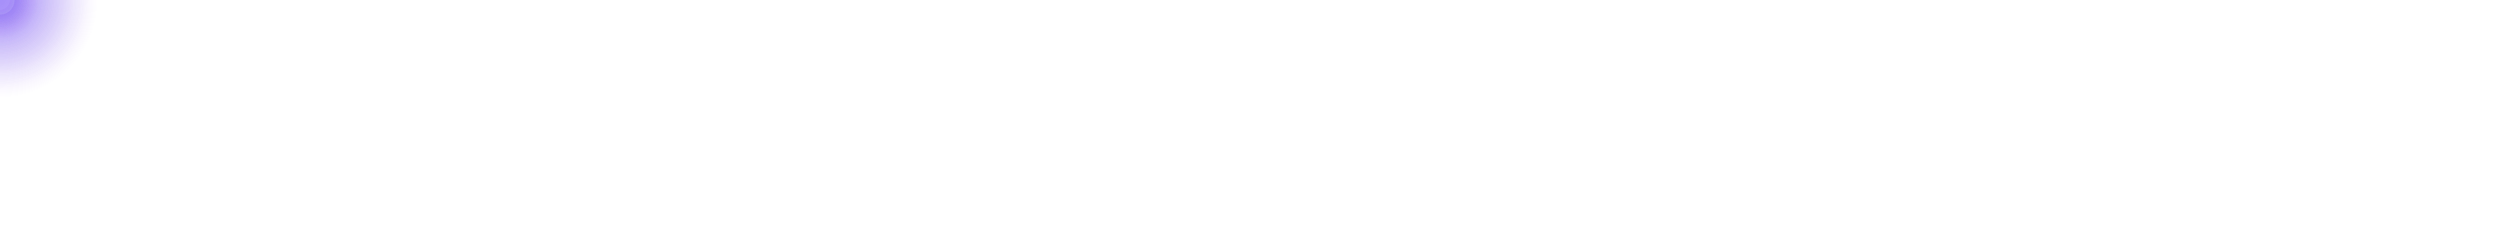
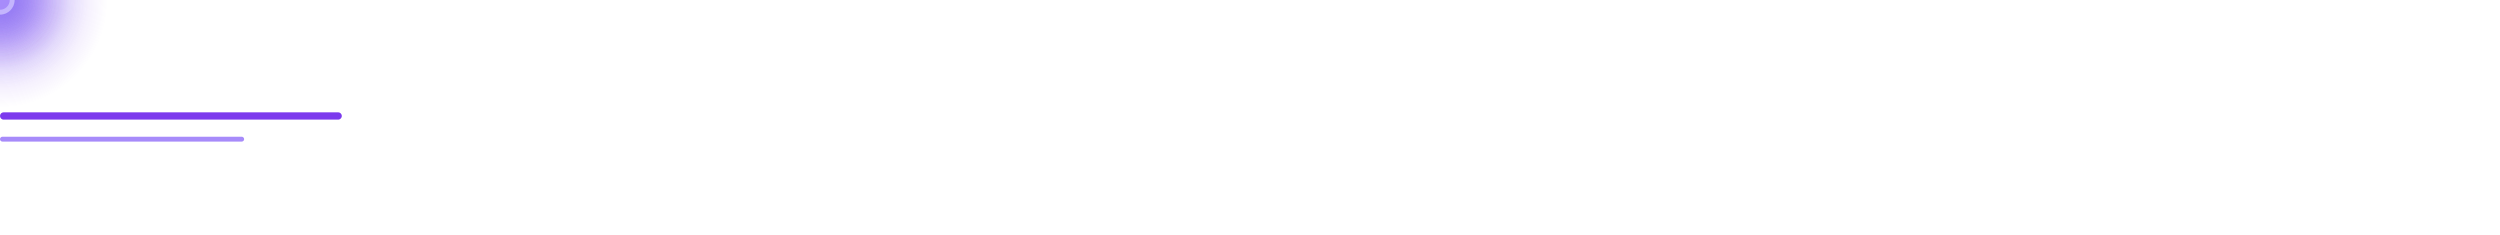
<svg xmlns="http://www.w3.org/2000/svg" viewBox="0 0 512 48" width="512" height="48">
  <defs>
    <radialGradient id="p1" cx="50%" cy="50%" r="50%">
      <stop offset="0%" stop-color="#7c3aed" stop-opacity="0.4" />
      <stop offset="100%" stop-color="#7c3aed" stop-opacity="0" />
    </radialGradient>
    <radialGradient id="p2" cx="50%" cy="50%" r="50%">
      <stop offset="0%" stop-color="#a78bfa" stop-opacity="0.3" />
      <stop offset="100%" stop-color="#a78bfa" stop-opacity="0" />
    </radialGradient>
    <radialGradient id="p3" cx="50%" cy="50%" r="50%">
      <stop offset="0%" stop-color="#6366f1" stop-opacity="0.25" />
      <stop offset="100%" stop-color="#6366f1" stop-opacity="0" />
    </radialGradient>
  </defs>
  <rect width="512" height="48" fill="transparent" />
-   <circle r="20" fill="url(#p1)">
-     <animate attributeName="cx" from="-20" to="532" dur="8s" repeatCount="indefinite" />
-     <animate attributeName="cy" values="14;20;14" dur="3s" repeatCount="indefinite" />
+   <circle r="22" fill="url(#p1)">
+     <animate attributeName="cx" from="-30" to="542" dur="3s" repeatCount="indefinite" />
+     <animate attributeName="cy" values="14;22;14" dur="3s" repeatCount="indefinite" />
  </circle>
-   <circle r="15" fill="url(#p2)">
-     <animate attributeName="cx" from="-40" to="552" dur="10s" repeatCount="indefinite" />
-     <animate attributeName="cy" values="30;24;30" dur="4s" repeatCount="indefinite" />
+   <circle r="16" fill="url(#p2)">
+     <animate attributeName="cx" from="542" to="-30" dur="3s" repeatCount="indefinite" />
+     <animate attributeName="cy" values="34;26;34" dur="3s" repeatCount="indefinite" />
  </circle>
  <circle r="18" fill="url(#p3)">
-     <animate attributeName="cx" from="-60" to="572" dur="12s" repeatCount="indefinite" />
-     <animate attributeName="cy" values="22;28;22" dur="3.5s" repeatCount="indefinite" />
+     <animate attributeName="cx" from="170" to="742" dur="3s" repeatCount="indefinite" />
+     <animate attributeName="cy" values="24;18;24" dur="3s" repeatCount="indefinite" />
  </circle>
-   <circle r="8" fill="url(#p1)">
-     <animate attributeName="cx" from="-10" to="522" dur="6s" repeatCount="indefinite" />
-     <animate attributeName="cy" values="10;16;10" dur="2s" repeatCount="indefinite" />
+   <circle r="14" fill="url(#p1)">
+     <animate attributeName="cx" from="340" to="912" dur="3s" repeatCount="indefinite" />
+     <animate attributeName="cy" values="30;38;30" dur="3s" repeatCount="indefinite" />
  </circle>
-   <circle r="10" fill="url(#p2)">
-     <animate attributeName="cx" from="-30" to="542" dur="7s" repeatCount="indefinite" />
-     <animate attributeName="cy" values="36;30;36" dur="2.5s" repeatCount="indefinite" />
+   <circle r="8" fill="url(#p2)">
+     <animate attributeName="cx" from="-10" to="562" dur="3s" repeatCount="indefinite" />
+     <animate attributeName="cy" values="10;15;10" dur="3s" repeatCount="indefinite" />
  </circle>
-   <circle r="6" fill="url(#p3)">
-     <animate attributeName="cx" from="-50" to="562" dur="5s" repeatCount="indefinite" />
-     <animate attributeName="cy" values="24;18;24" dur="1.8s" repeatCount="indefinite" />
+   <circle r="10" fill="url(#p3)">
+     <animate attributeName="cx" from="256" to="828" dur="3s" repeatCount="indefinite" />
+     <animate attributeName="cy" values="38;32;38" dur="3s" repeatCount="indefinite" />
  </circle>
-   <circle r="3" fill="#c4b5fd" opacity="0.3">
-     <animate attributeName="cx" from="-5" to="517" dur="4s" repeatCount="indefinite" />
-     <animate attributeName="cy" values="8;12;8" dur="1.5s" repeatCount="indefinite" />
-     <animate attributeName="opacity" values="0.1;0.4;0.1" dur="2s" repeatCount="indefinite" />
+   <circle r="3" fill="#c4b5fd">
+     <animate attributeName="cx" from="50" to="622" dur="3s" repeatCount="indefinite" />
+     <animate attributeName="cy" values="8;14;8" dur="3s" repeatCount="indefinite" />
+     <animate attributeName="opacity" values="0.1;0.45;0.1" dur="3s" repeatCount="indefinite" />
  </circle>
-   <circle r="2" fill="#c4b5fd" opacity="0.2">
-     <animate attributeName="cx" from="-20" to="532" dur="5.5s" repeatCount="indefinite" />
-     <animate attributeName="cy" values="38;34;38" dur="1.8s" repeatCount="indefinite" />
-     <animate attributeName="opacity" values="0.05;0.3;0.05" dur="2.5s" repeatCount="indefinite" />
+   <circle r="2.5" fill="#c4b5fd">
+     <animate attributeName="cx" from="400" to="972" dur="3s" repeatCount="indefinite" />
+     <animate attributeName="cy" values="40;34;40" dur="3s" repeatCount="indefinite" />
+     <animate attributeName="opacity" values="0.05;0.35;0.05" dur="3s" repeatCount="indefinite" />
  </circle>
-   <circle r="2.5" fill="#a78bfa" opacity="0.25">
-     <animate attributeName="cx" from="-35" to="547" dur="6.5s" repeatCount="indefinite" />
-     <animate attributeName="cy" values="20;26;20" dur="2.2s" repeatCount="indefinite" />
-     <animate attributeName="opacity" values="0.1;0.35;0.1" dur="3s" repeatCount="indefinite" />
+   <circle r="2" fill="#a78bfa">
+     <animate attributeName="cx" from="200" to="772" dur="3s" repeatCount="indefinite" />
+     <animate attributeName="cy" values="20;26;20" dur="3s" repeatCount="indefinite" />
+     <animate attributeName="opacity" values="0.1;0.4;0.1" dur="3s" repeatCount="indefinite" />
  </circle>
-   <rect x="-100" y="22" width="80" height="2" rx="1" fill="#7c3aed" opacity="0.15">
-     <animate attributeName="x" from="-100" to="612" dur="6s" repeatCount="indefinite" />
-     <animate attributeName="opacity" values="0;0.2;0" dur="6s" repeatCount="indefinite" />
+   <rect y="23" width="70" height="1.5" rx="0.75" fill="#7c3aed">
+     <animate attributeName="x" from="-80" to="592" dur="3s" repeatCount="indefinite" />
+     <animate attributeName="opacity" values="0;0.2;0" dur="3s" repeatCount="indefinite" />
  </rect>
-   <rect x="-150" y="26" width="60" height="1" rx="0.5" fill="#a78bfa" opacity="0.1">
-     <animate attributeName="x" from="-150" to="662" dur="9s" repeatCount="indefinite" />
-     <animate attributeName="opacity" values="0;0.15;0" dur="9s" repeatCount="indefinite" />
+   <rect y="28" width="50" height="1" rx="0.5" fill="#a78bfa">
+     <animate attributeName="x" from="150" to="722" dur="3s" repeatCount="indefinite" />
+     <animate attributeName="opacity" values="0;0.15;0" dur="3s" repeatCount="indefinite" />
  </rect>
</svg>
